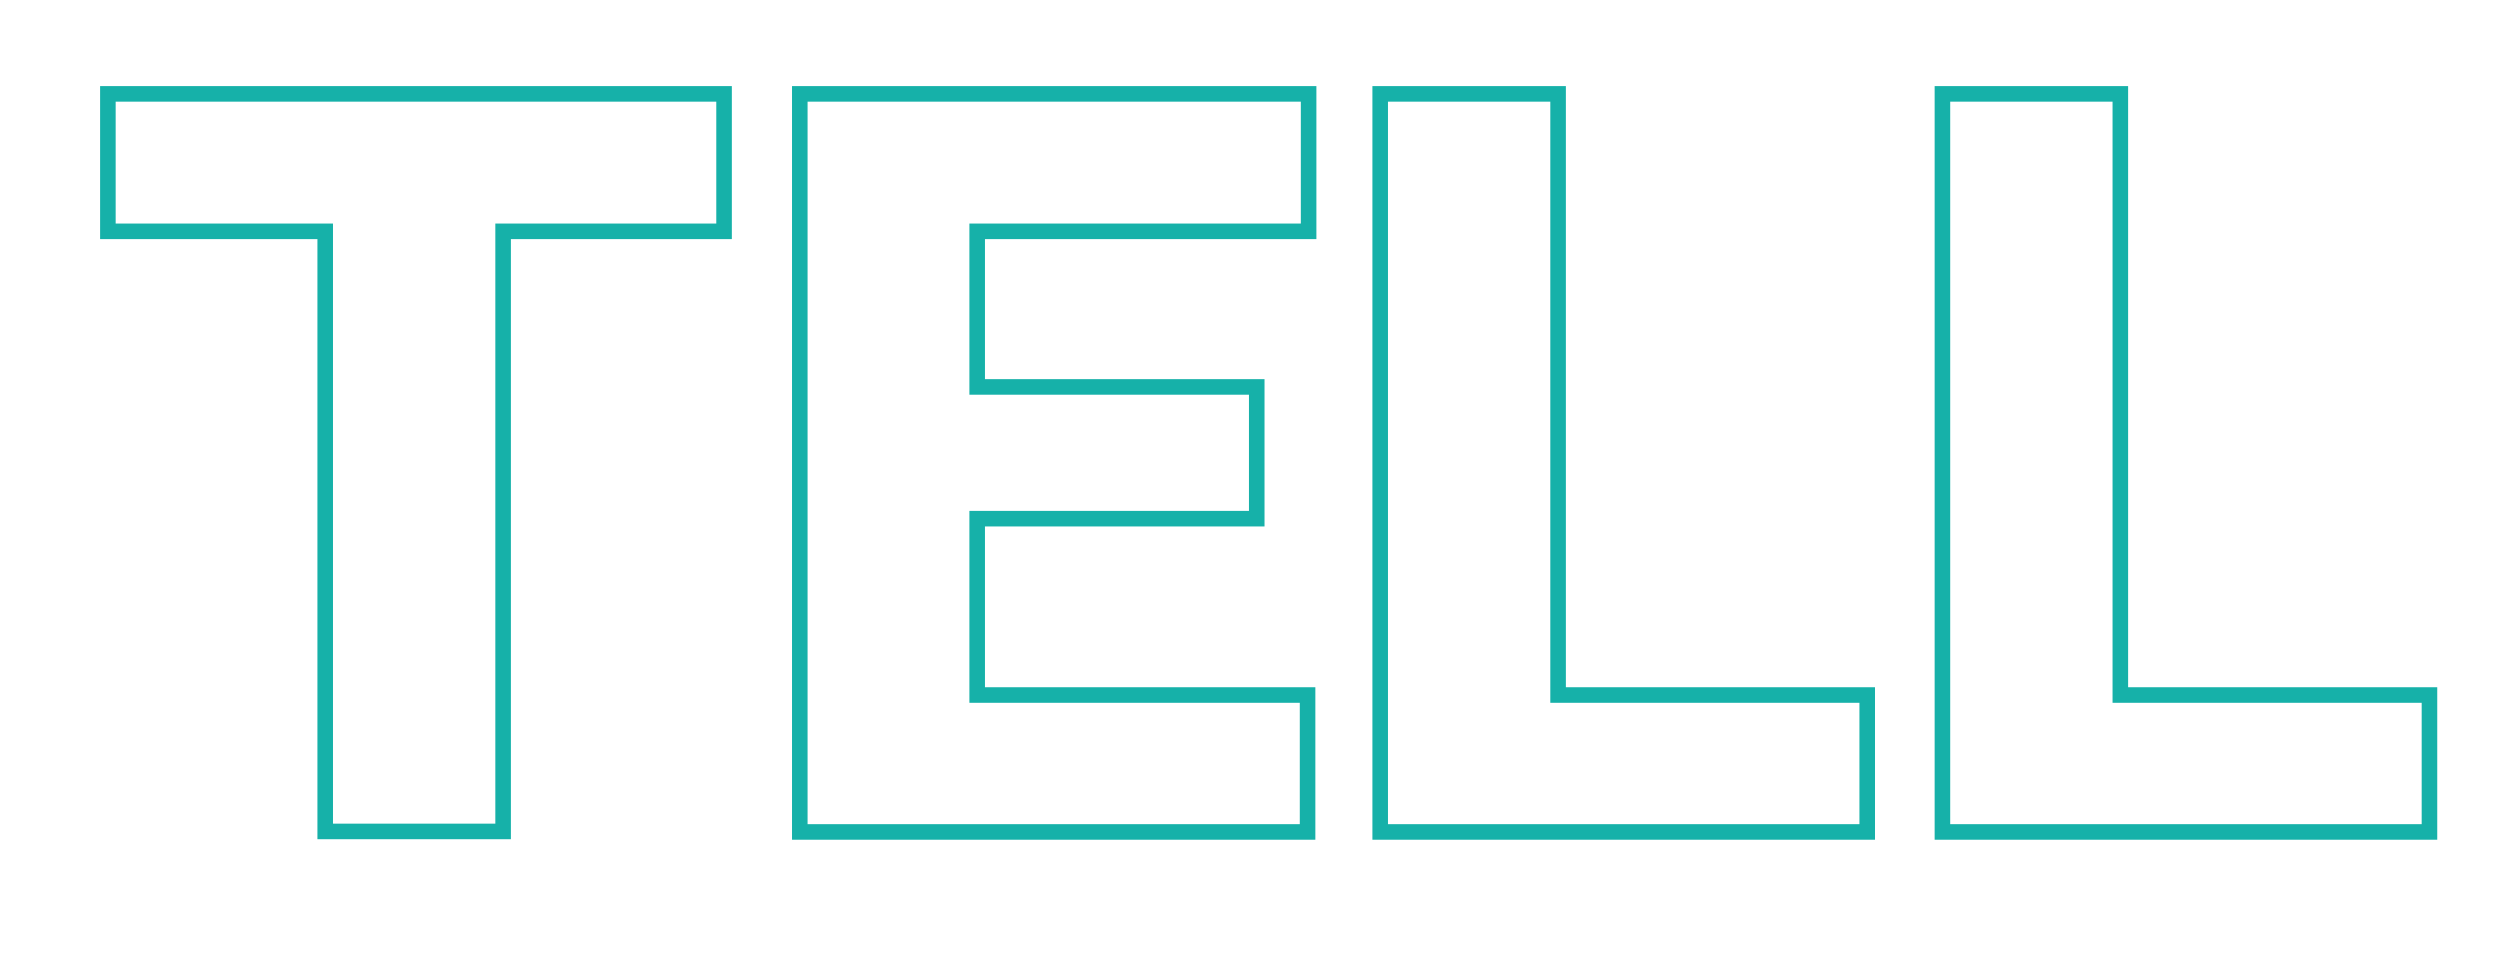
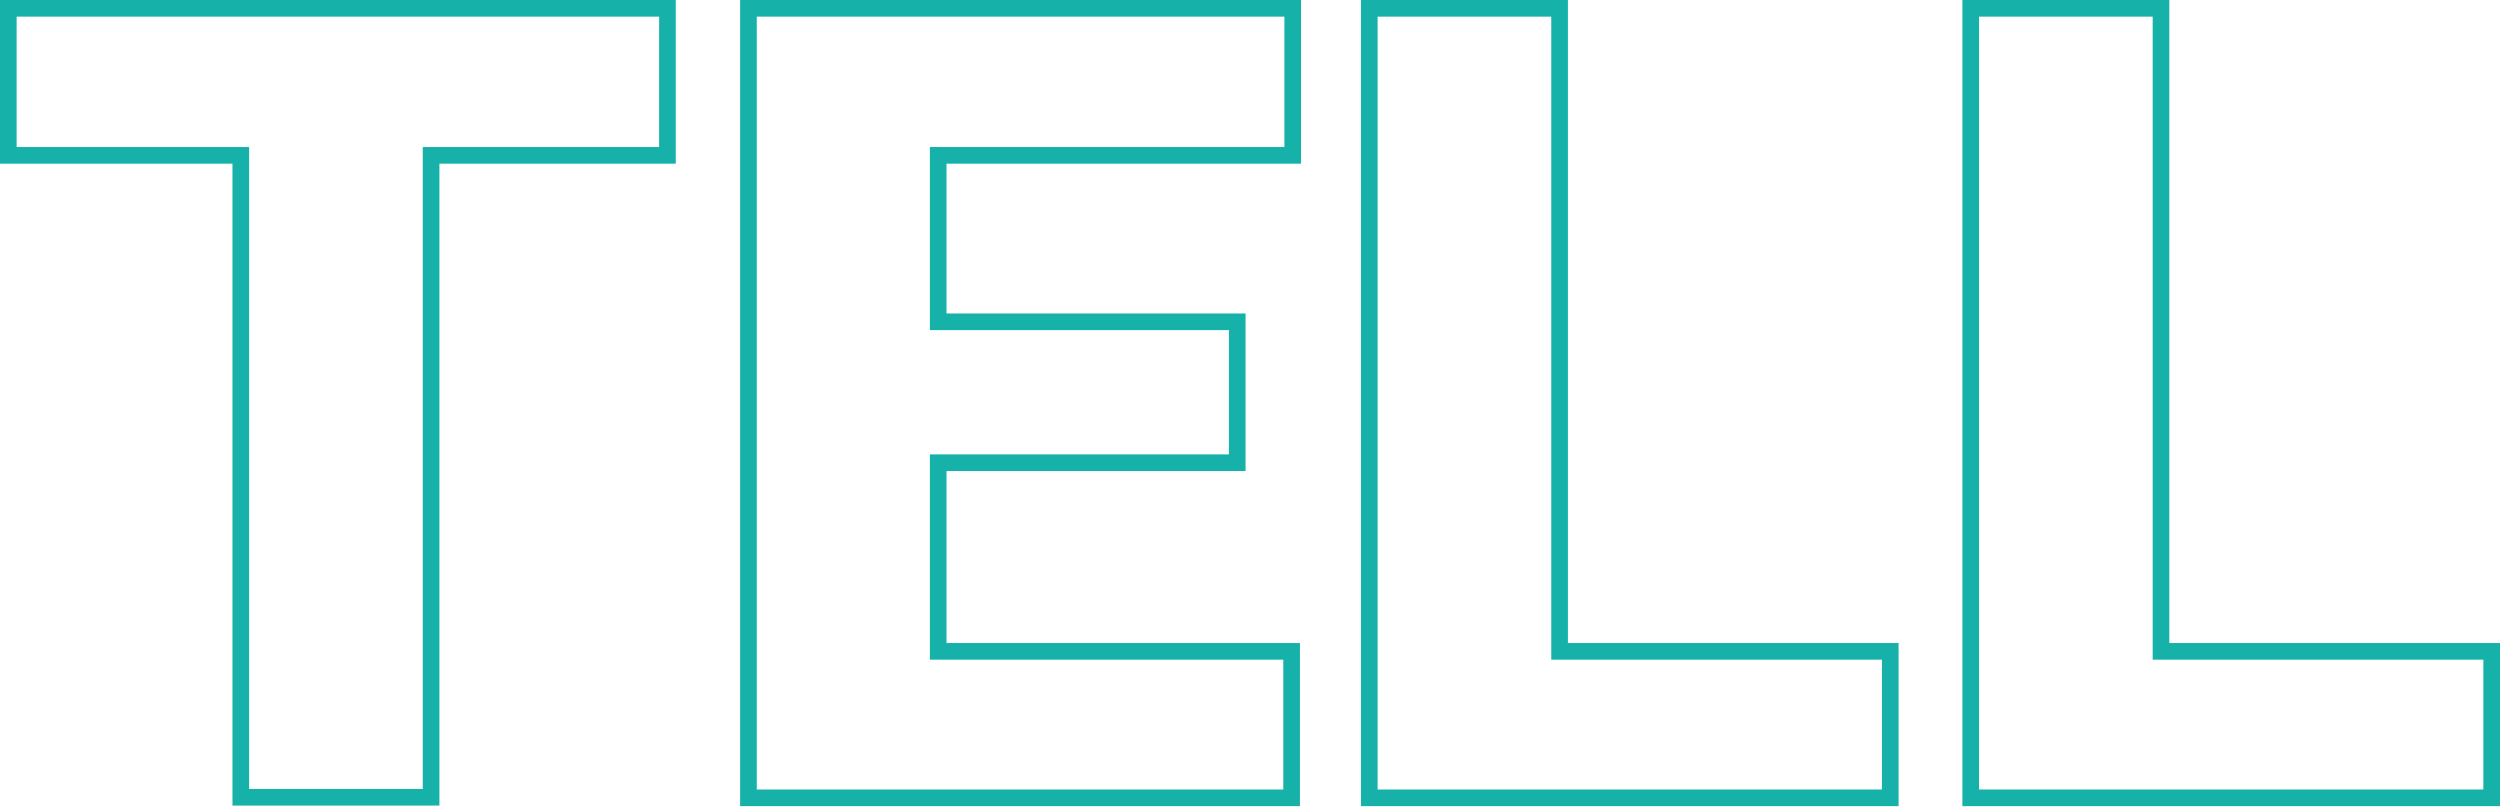
- <svg xmlns="http://www.w3.org/2000/svg" version="1.1" id="Layer_1" x="0px" y="0px" viewBox="0 0 482 185" style="enable-background:new 0 0 482 185;" xml:space="preserve">
-   <style type="text/css">
- 	.st0{fill:none;stroke:#16B1A9;stroke-width:3;}
- </style>
-   <g>
-     <path class="st0" d="M139.7,44.6H97v115.7H62.7V44.6H20.8V18.1h118.8V44.6z" />
-     <path class="st0" d="M242.3,100h-53.9v34h63.7v26.4h-97.9V18.1h98.1v26.5h-63.9v30h53.9V100z" />
-     <path class="st0" d="M300.3,134H360v26.4h-93.9V18.1h34.3V134z" />
-     <path class="st0" d="M408.7,134h59.7v26.4h-93.9V18.1h34.3V134z" />
-   </g>
+ <svg xmlns="http://www.w3.org/2000/svg" id="Layer_1" data-name="Layer 1" viewBox="0 0 450.6 145.3">
+   <path d="M126.7,33.2H84V148.9H49.7V33.2H7.8V6.7H126.6V33.2Z" transform="translate(-6.3 -5.2)" style="fill:none;stroke:#16b1a9;stroke-width:3px" />
+   <path d="M229.3,88.6H175.4v34h63.7V149H141.2V6.7h98.1V33.2H175.4v30h53.9V88.6Z" transform="translate(-6.3 -5.2)" style="fill:none;stroke:#16b1a9;stroke-width:3px" />
+   <path d="M287.3,122.6H347V149H253.1V6.7h34.3V122.6Z" transform="translate(-6.3 -5.2)" style="fill:none;stroke:#16b1a9;stroke-width:3px" />
+   <path d="M395.7,122.6h59.7V149H361.5V6.7h34.3V122.6Z" transform="translate(-6.3 -5.2)" style="fill:none;stroke:#16b1a9;stroke-width:3px" />
</svg>
